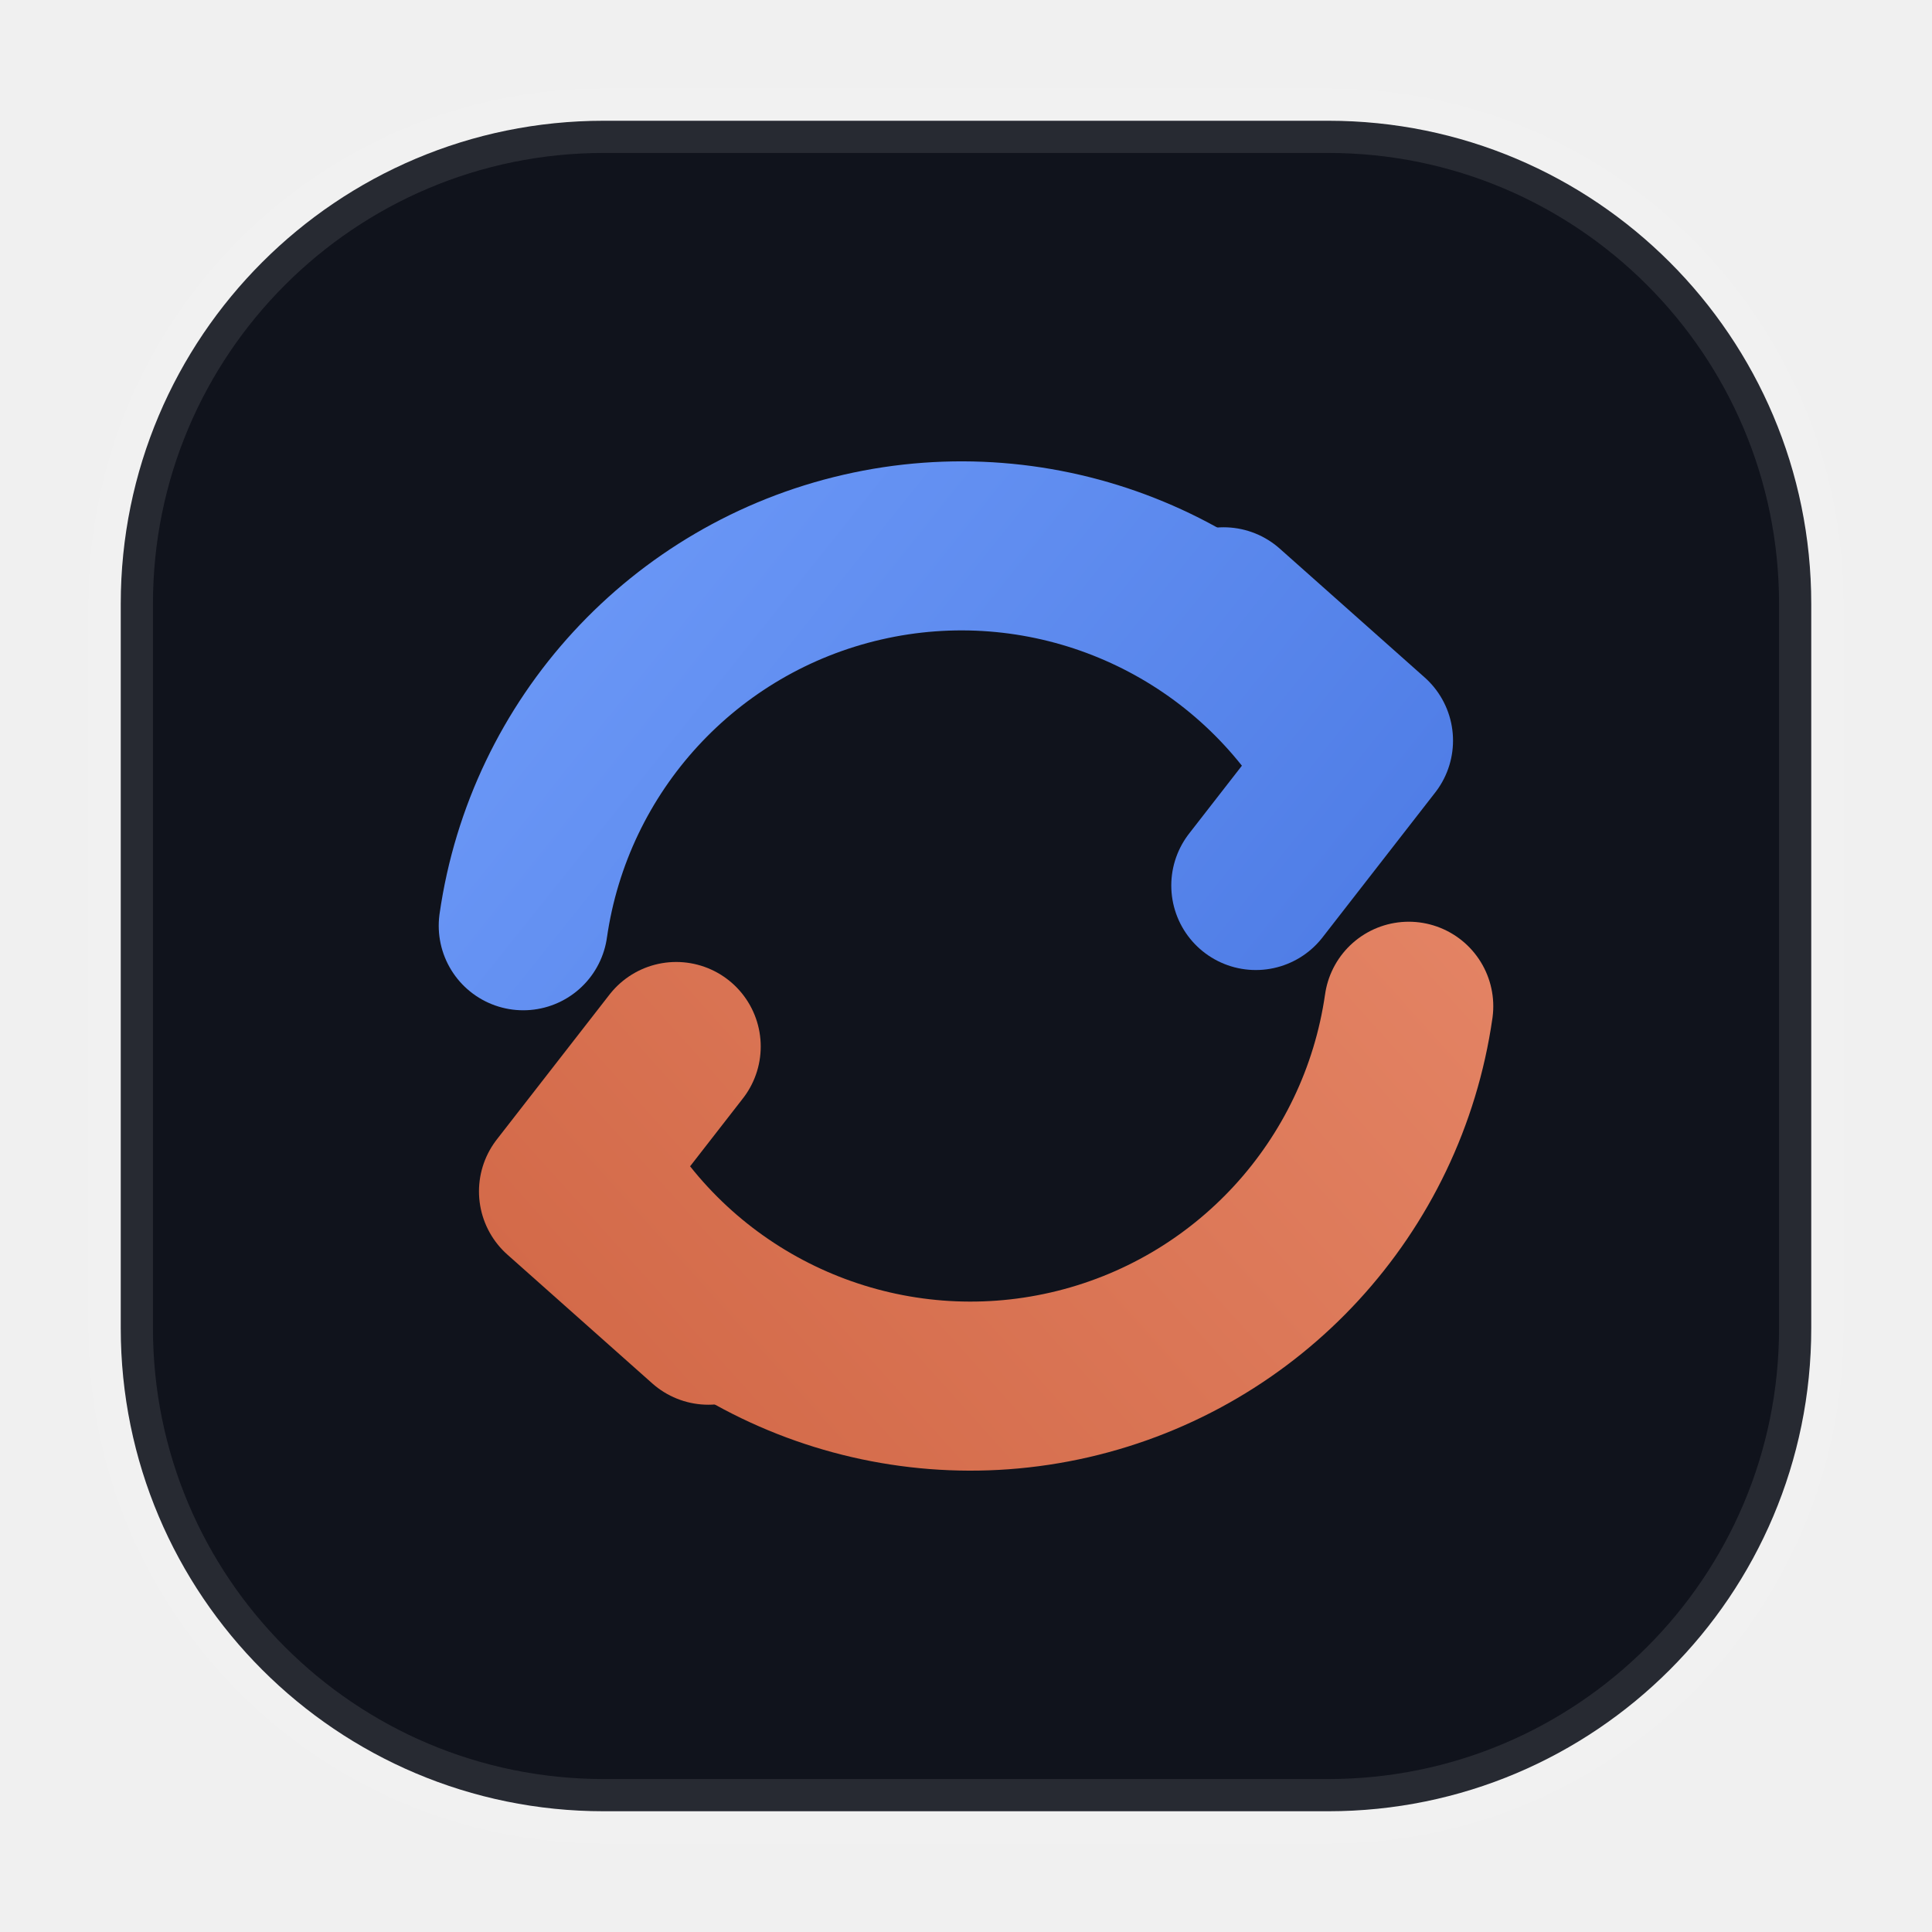
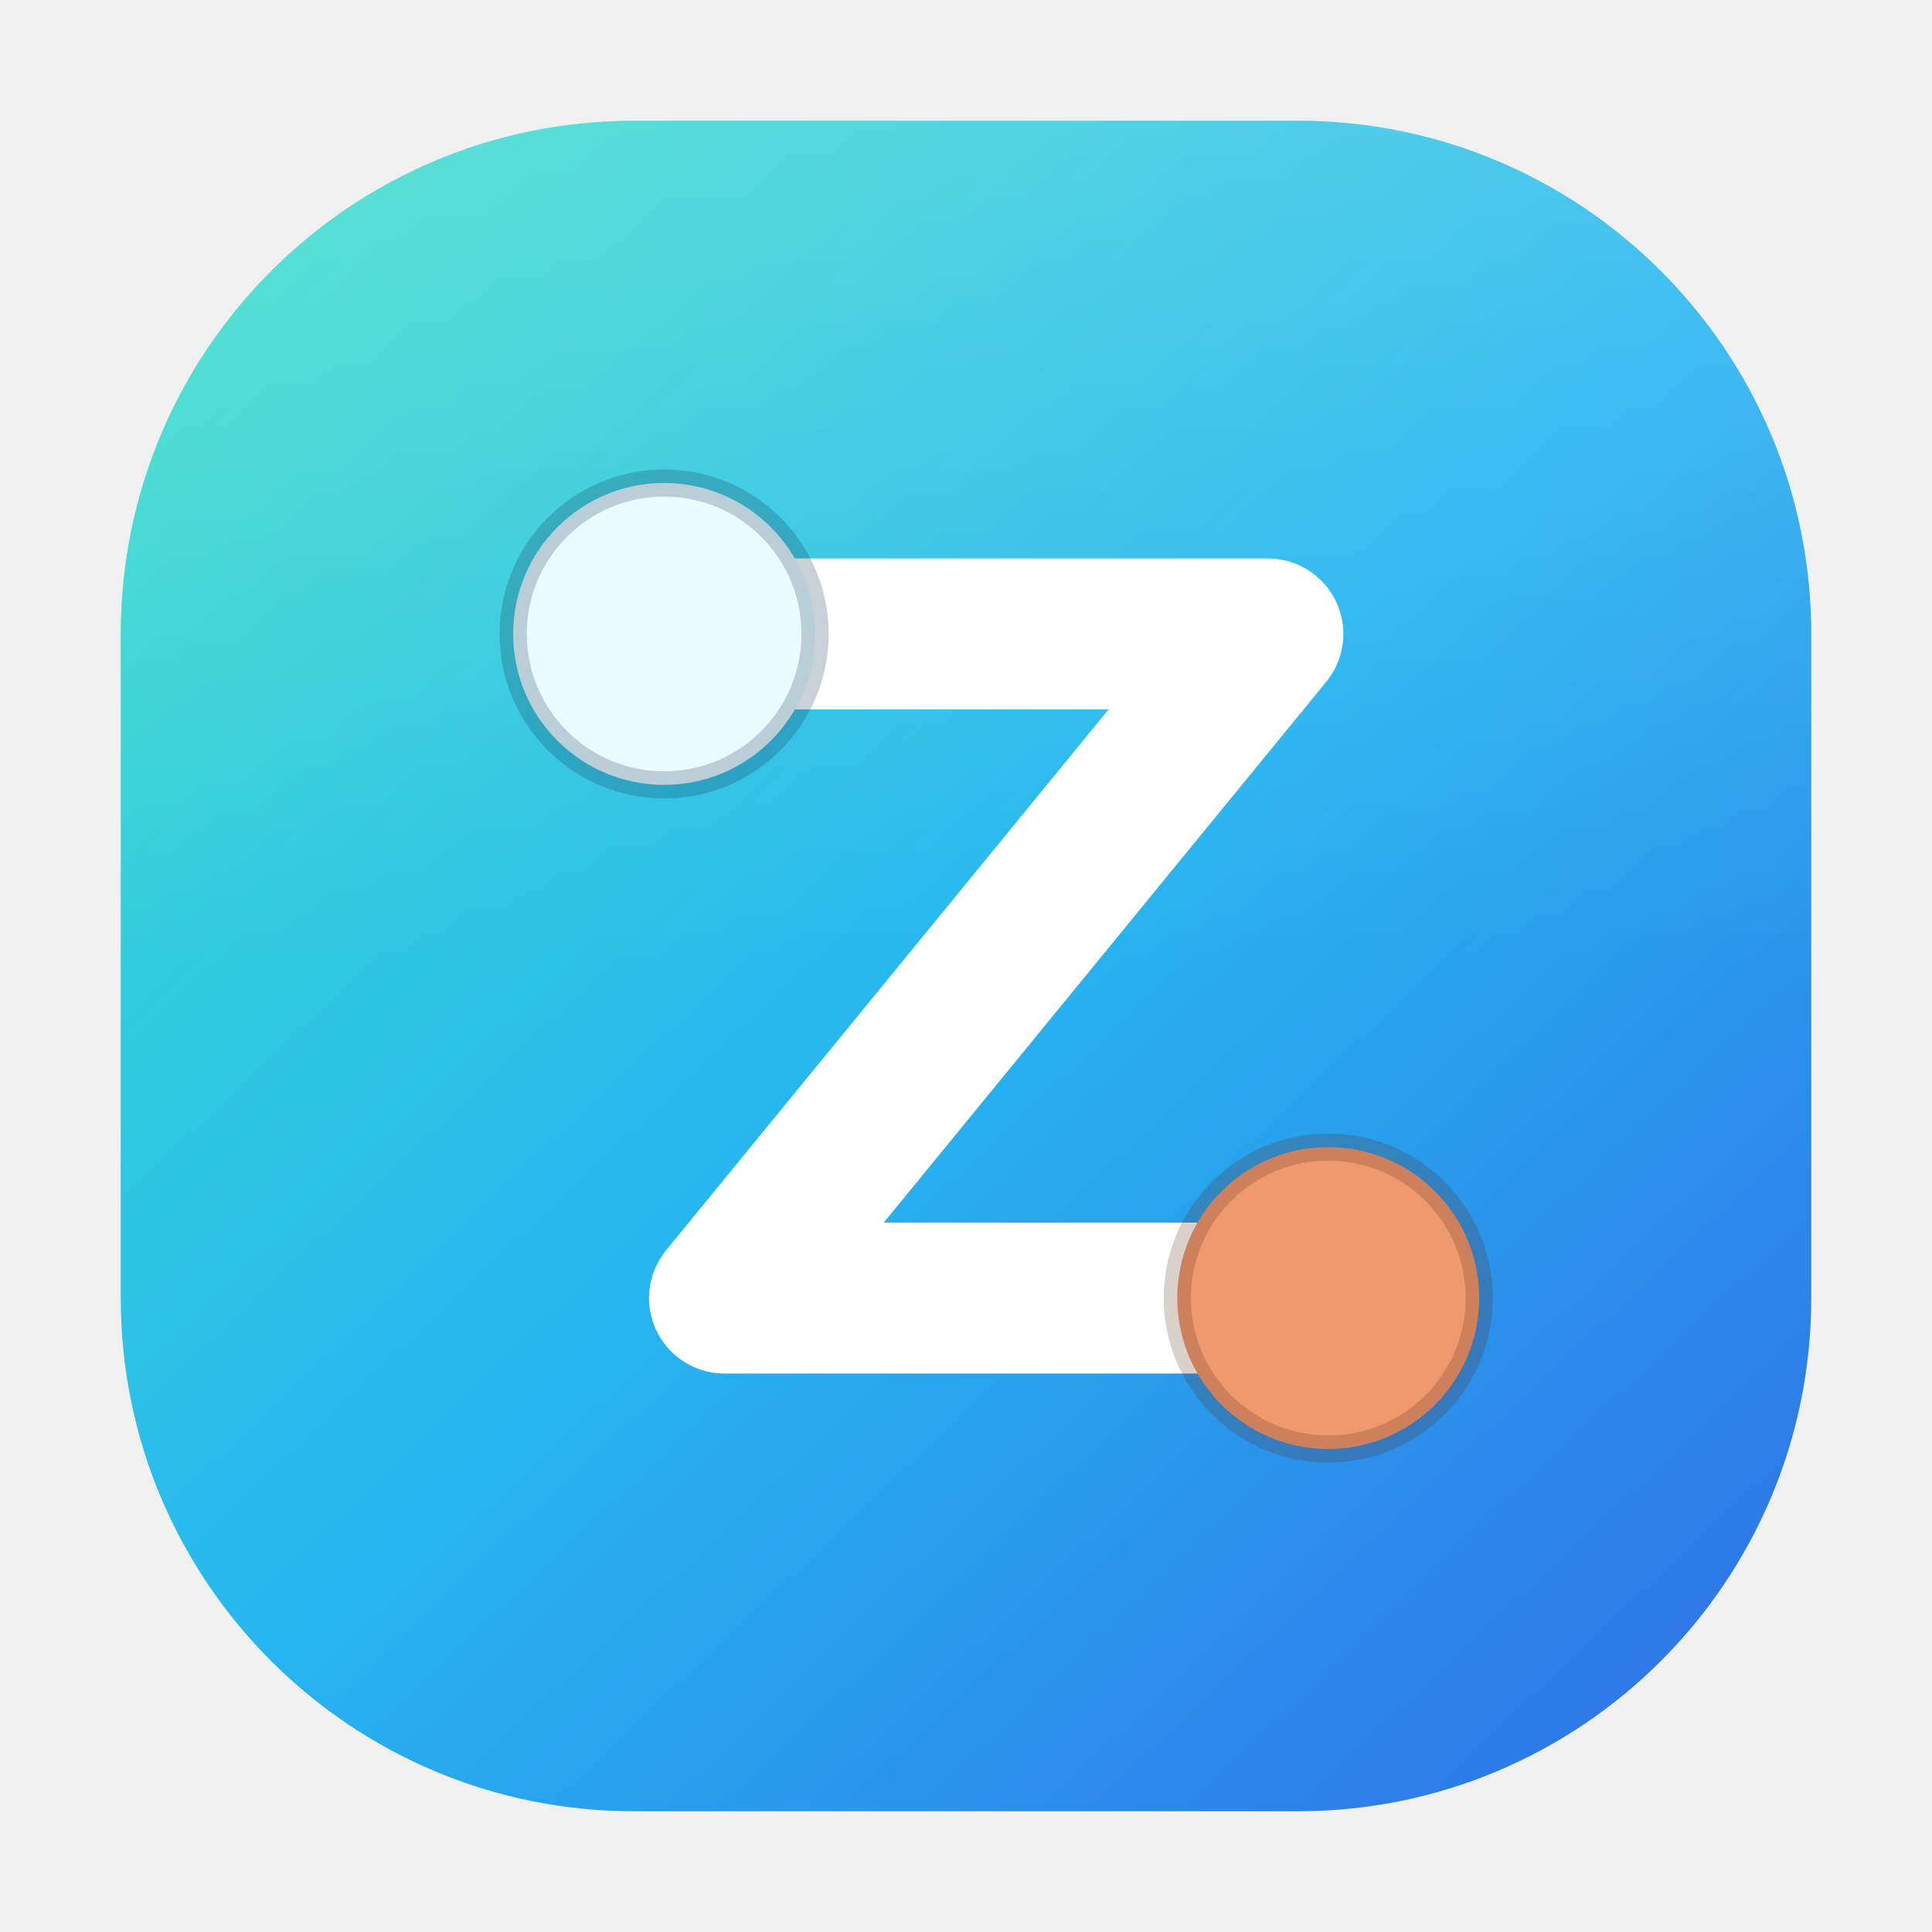
- <svg xmlns="http://www.w3.org/2000/svg" viewBox="0 0 24 24" width="32" height="32" fill="none">
+ <svg xmlns="http://www.w3.org/2000/svg" viewBox="0 0 64 64" width="32" height="32">
  <defs>
-     <linearGradient id="zm-g1" x1="2" y1="4" x2="22" y2="20" gradientUnits="userSpaceOnUse">
-       <stop offset="0" stop-color="#7aa6ff" />
-       <stop offset="1" stop-color="#3766d8" />
+     <linearGradient id="zmBg" x1="6" y1="5" x2="58" y2="60" gradientUnits="userSpaceOnUse">
+       <stop offset="0" stop-color="#3ee0c9" />
+       <stop offset=".5" stop-color="#26b6f0" />
+       <stop offset="1" stop-color="#2f6fe6" />
    </linearGradient>
-     <linearGradient id="zm-g2" x1="22" y1="4" x2="2" y2="22" gradientUnits="userSpaceOnUse">
-       <stop offset="0" stop-color="#ee9476" />
-       <stop offset="1" stop-color="#c95a38" />
+     <linearGradient id="zmSheen" x1="0" y1="0" x2="0" y2="64" gradientUnits="userSpaceOnUse">
+       <stop offset="0" stop-color="#ffffff" stop-opacity=".18" />
+       <stop offset=".5" stop-color="#ffffff" stop-opacity="0" />
    </linearGradient>
  </defs>
-   <rect x="1.5" y="1.5" width="21" height="21" rx="6" fill="#10131c" stroke="rgba(255,255,255,0.10)" stroke-width="0.8" />
-   <path d="M6.5 11.5 A 5.5 5.5 0 0 1 16.5 9.2" stroke="url(#zm-g1)" stroke-width="2.1" stroke-linecap="round" fill="none" />
-   <path d="M15.2 7.6 L17 9.2 L15.6 11" stroke="url(#zm-g1)" stroke-width="2.1" stroke-linecap="round" stroke-linejoin="round" fill="none" />
-   <path d="M17.5 12.5 A 5.5 5.5 0 0 1 7.5 14.8" stroke="url(#zm-g2)" stroke-width="2.1" stroke-linecap="round" fill="none" />
-   <path d="M8.8 16.4 L7 14.8 L8.4 13" stroke="url(#zm-g2)" stroke-width="2.1" stroke-linecap="round" stroke-linejoin="round" fill="none" />
+   <rect x="4" y="4" width="56" height="56" rx="17" fill="url(#zmBg)" />
+   <rect x="4" y="4" width="56" height="56" rx="17" fill="url(#zmSheen)" />
+   <path d="M22 21 H42 L24 43 H44" stroke="#ffffff" stroke-width="5" stroke-linecap="round" stroke-linejoin="round" fill="none" />
+   <circle cx="22" cy="21" r="5" fill="#eafcff" stroke="#0e2c4a" stroke-opacity=".22" stroke-width="0.9" />
+   <circle cx="44" cy="43" r="5" fill="#f0996f" stroke="#5a2a18" stroke-opacity=".22" stroke-width="0.9" />
</svg>
